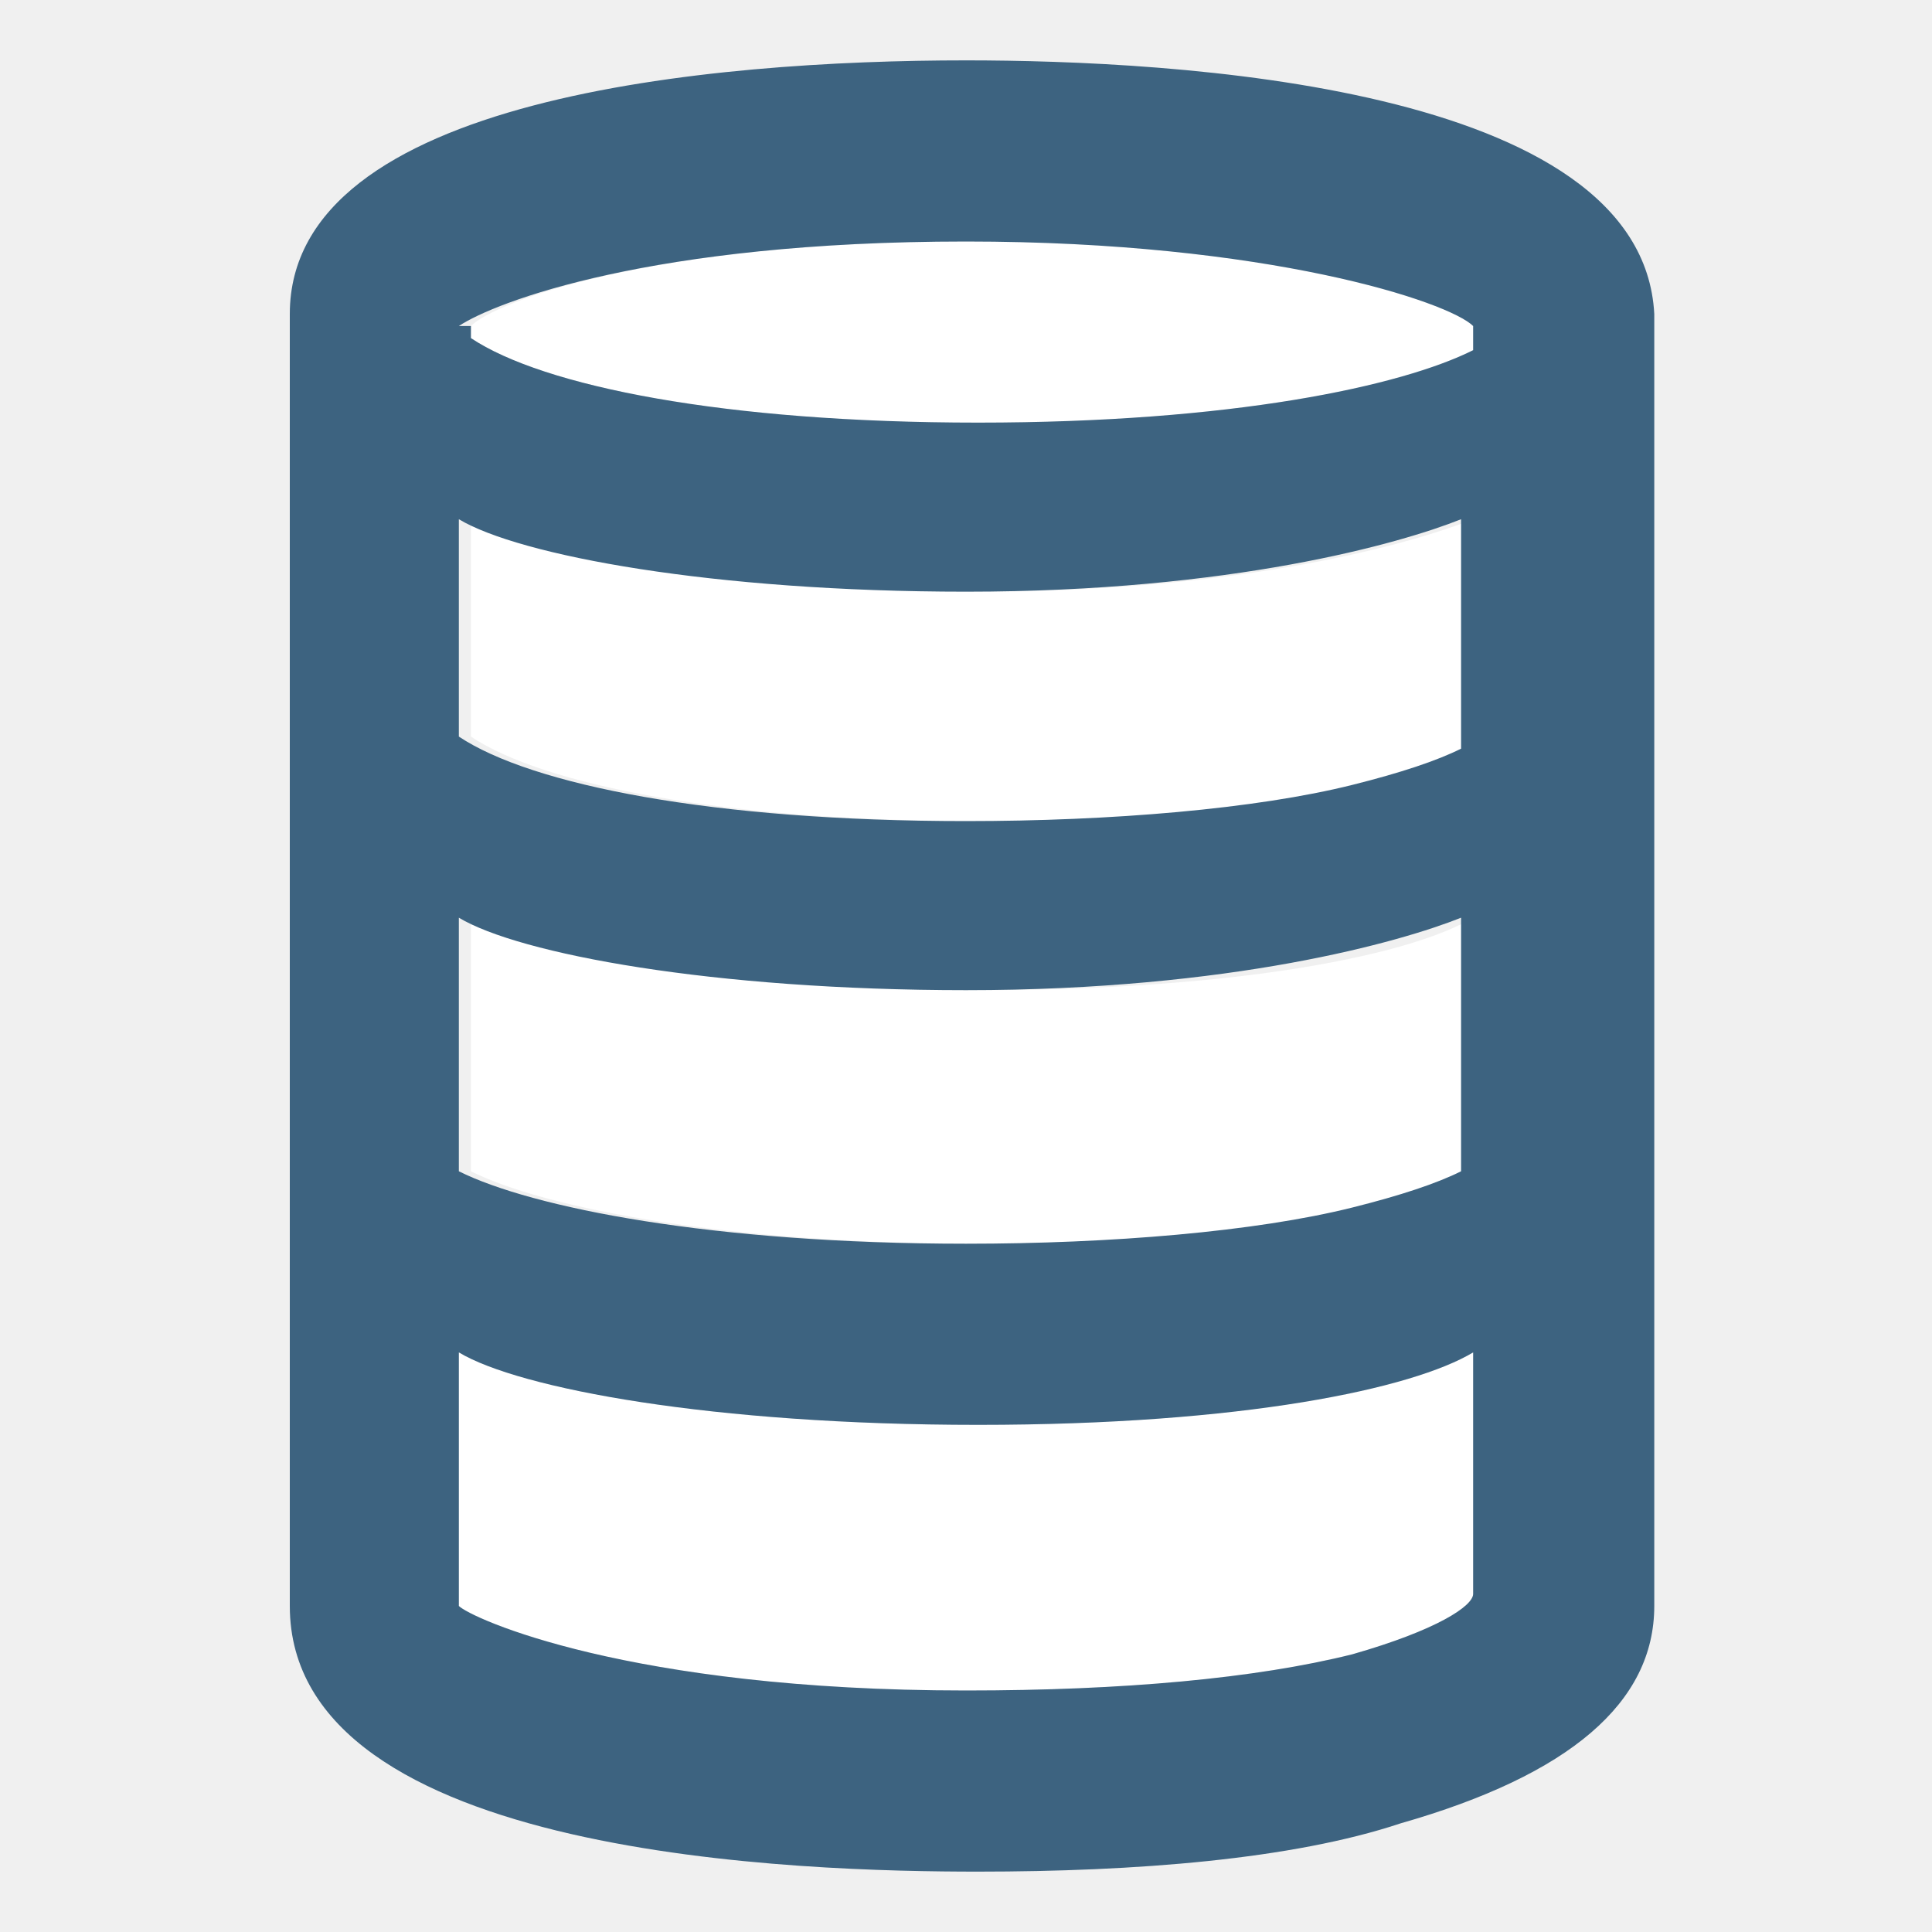
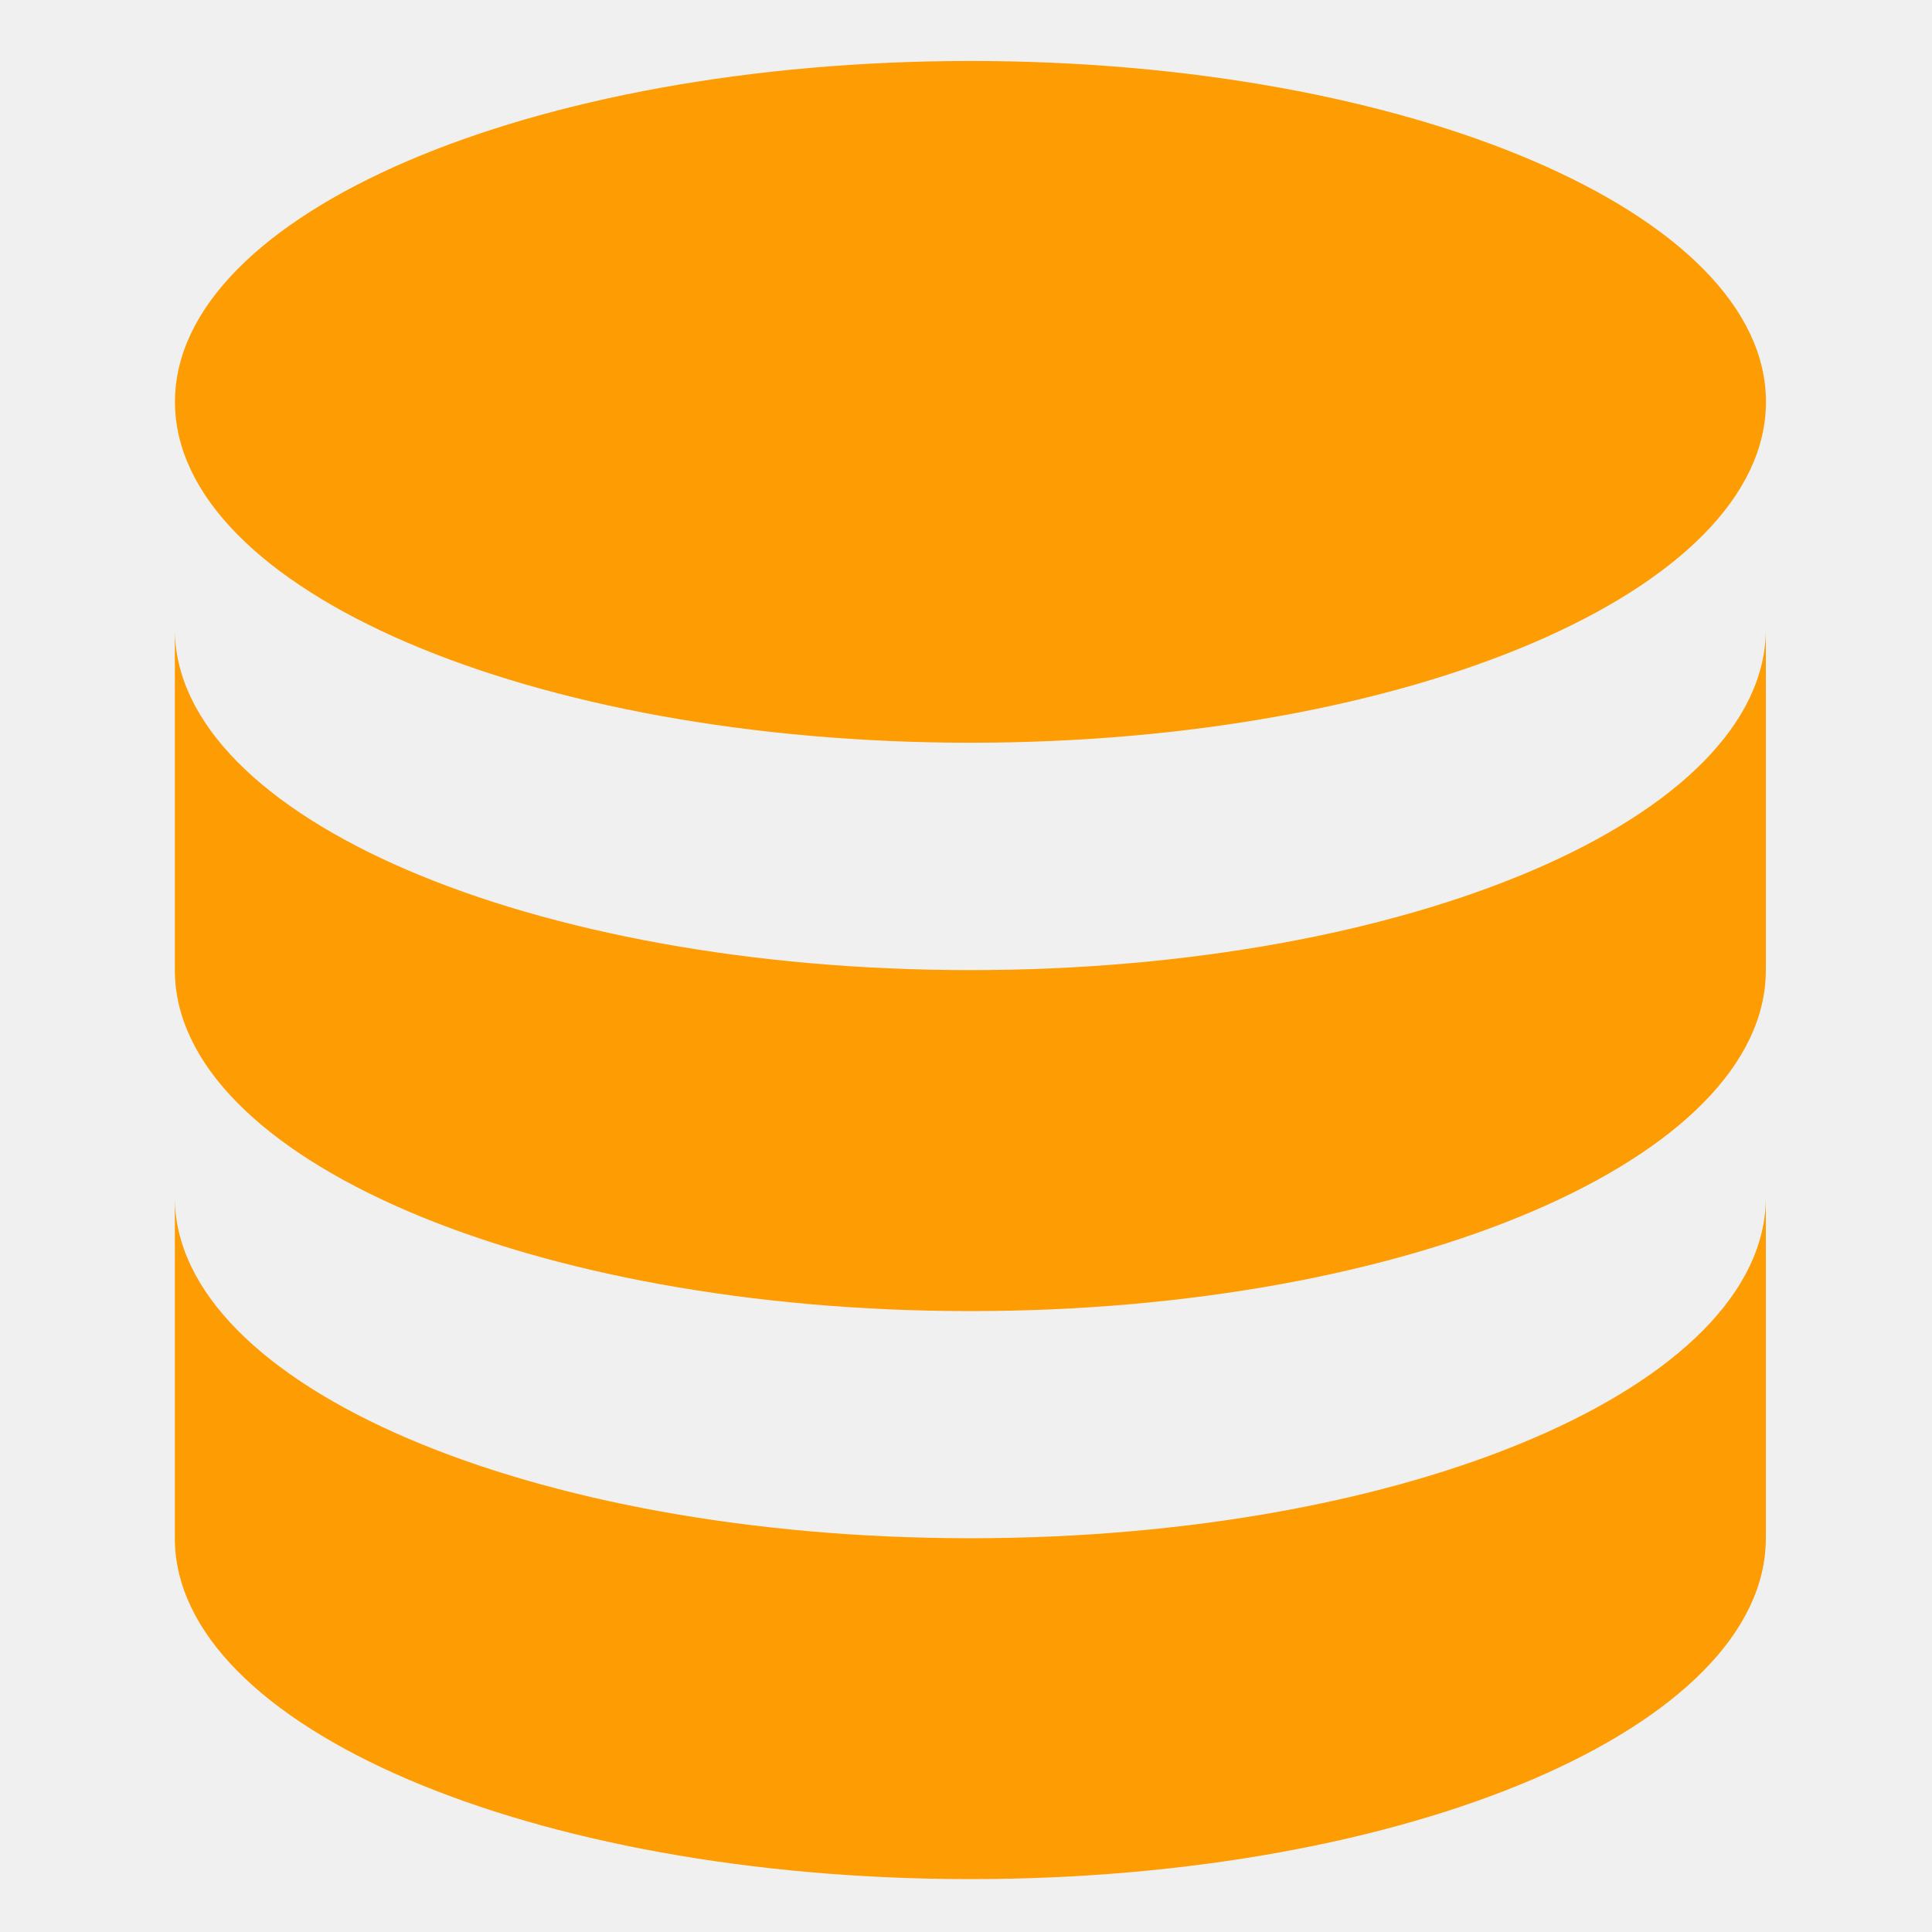
- <svg xmlns="http://www.w3.org/2000/svg" version="1.1" x="0px" y="0px" width="16px" height="16px" viewBox="0 0 16 16" style="enable-background:new 0 0 16 16;">
-   <style type="text/css">
-         .st0{fill:#FFFFFF;}
-         .st1{fill:#3D6380;}
-     </style>
-   <g>
-     <path class="st0" d="M12.2,11.2v2c0,0.1-0.3,0.3-1,0.5C10.4,13.9,9.3,14,8,14c-2.8,0-4.1-0.6-4.2-0.7v-2.1c0.5,0.3,2.1,0.6,4.3,0.6   C10.3,11.8,11.6,11.5,12.2,11.2z" />
-     <path class="st0" d="M12.2,7.6v2.1c-0.2,0.1-0.5,0.2-0.9,0.3c-0.8,0.2-2,0.3-3.2,0.3c-2.1,0-3.6-0.3-4.2-0.6V7.6   c0.5,0.3,2.1,0.6,4.2,0.6C10.3,8.2,11.7,7.9,12.2,7.6z" />
-     <path class="st0" d="M12.2,4.3v1.9c-0.2,0.1-0.5,0.2-0.9,0.3c-0.8,0.2-2,0.3-3.2,0.3c-2.1,0-3.6-0.3-4.2-0.7V4.3   c0.5,0.3,2.1,0.6,4.2,0.6C10.3,4.9,11.7,4.5,12.2,4.3z" />
-     <path class="st0" d="M12.2,2.7v0.2c-0.6,0.3-2,0.6-4.1,0.6c-2.1,0-3.6-0.3-4.2-0.7V2.7C4.1,2.5,5.4,2,8,2C10.5,2,12,2.5,12.2,2.7z" />
-     <path class="st1" d="M8,0.5c-2.1,0-5.6,0.3-5.6,2.1v10.7c0,2.1,4.3,2.2,5.7,2.2c1.3,0,2.6-0.1,3.5-0.4c1.4-0.4,2.1-1,2.1-1.8V2.6   C13.6,0.7,9.7,0.5,8,0.5z M3.8,2.7C4.1,2.5,5.4,2,8,2c2.5,0,4,0.5,4.2,0.7v0.2c-0.6,0.3-2,0.6-4.1,0.6c-2.1,0-3.6-0.3-4.2-0.7V2.7z    M3.8,4.3c0.5,0.3,2.1,0.6,4.2,0.6c2.2,0,3.6-0.4,4.1-0.6v1.9c-0.2,0.1-0.5,0.2-0.9,0.3c-0.8,0.2-2,0.3-3.2,0.3   c-2.1,0-3.6-0.3-4.2-0.7V4.3z M3.8,7.6c0.5,0.3,2.1,0.6,4.2,0.6c2.2,0,3.6-0.4,4.1-0.6v2.1c-0.2,0.1-0.5,0.2-0.9,0.3   c-0.8,0.2-2,0.3-3.2,0.3c-2.1,0-3.6-0.3-4.2-0.6V7.6z M12.2,13.2c0,0.1-0.3,0.3-1,0.5C10.4,13.9,9.3,14,8,14   c-2.8,0-4.1-0.6-4.2-0.7v-2.1c0.5,0.3,2.1,0.6,4.3,0.6c2.2,0,3.6-0.3,4.1-0.6V13.2z" />
-   </g>
+ <svg xmlns="http://www.w3.org/2000/svg" version="1.1" id="Layer_1" x="0px" y="0px" width="16px" height="16px" viewBox="0 0 16 16" enable-background="new 0 0 16 16" xml:space="preserve">
+   <path fill="#FE9C04" d="M1.448,9.916v2.823c0,1.56,2.95,2.823,6.588,2.823c3.638,0,6.588-1.264,6.588-2.823V9.916  c0,1.56-2.95,2.823-6.588,2.823C4.398,12.739,1.448,11.476,1.448,9.916z" />
+   <path fill="#FE9C04" d="M1.448,5.21v2.824c0,1.559,2.95,2.824,6.588,2.824c3.638,0,6.588-1.265,6.588-2.824V5.21  c0,1.56-2.95,2.824-6.588,2.824C4.398,8.034,1.448,6.77,1.448,5.21z" />
+   <path fill="#FE9C04" d="M14.625,3.328c0,1.56-2.95,2.823-6.588,2.823c-3.639,0-6.588-1.264-6.588-2.823  c0-1.559,2.95-2.823,6.588-2.823C11.675,0.504,14.625,1.769,14.625,3.328z" />
</svg>
